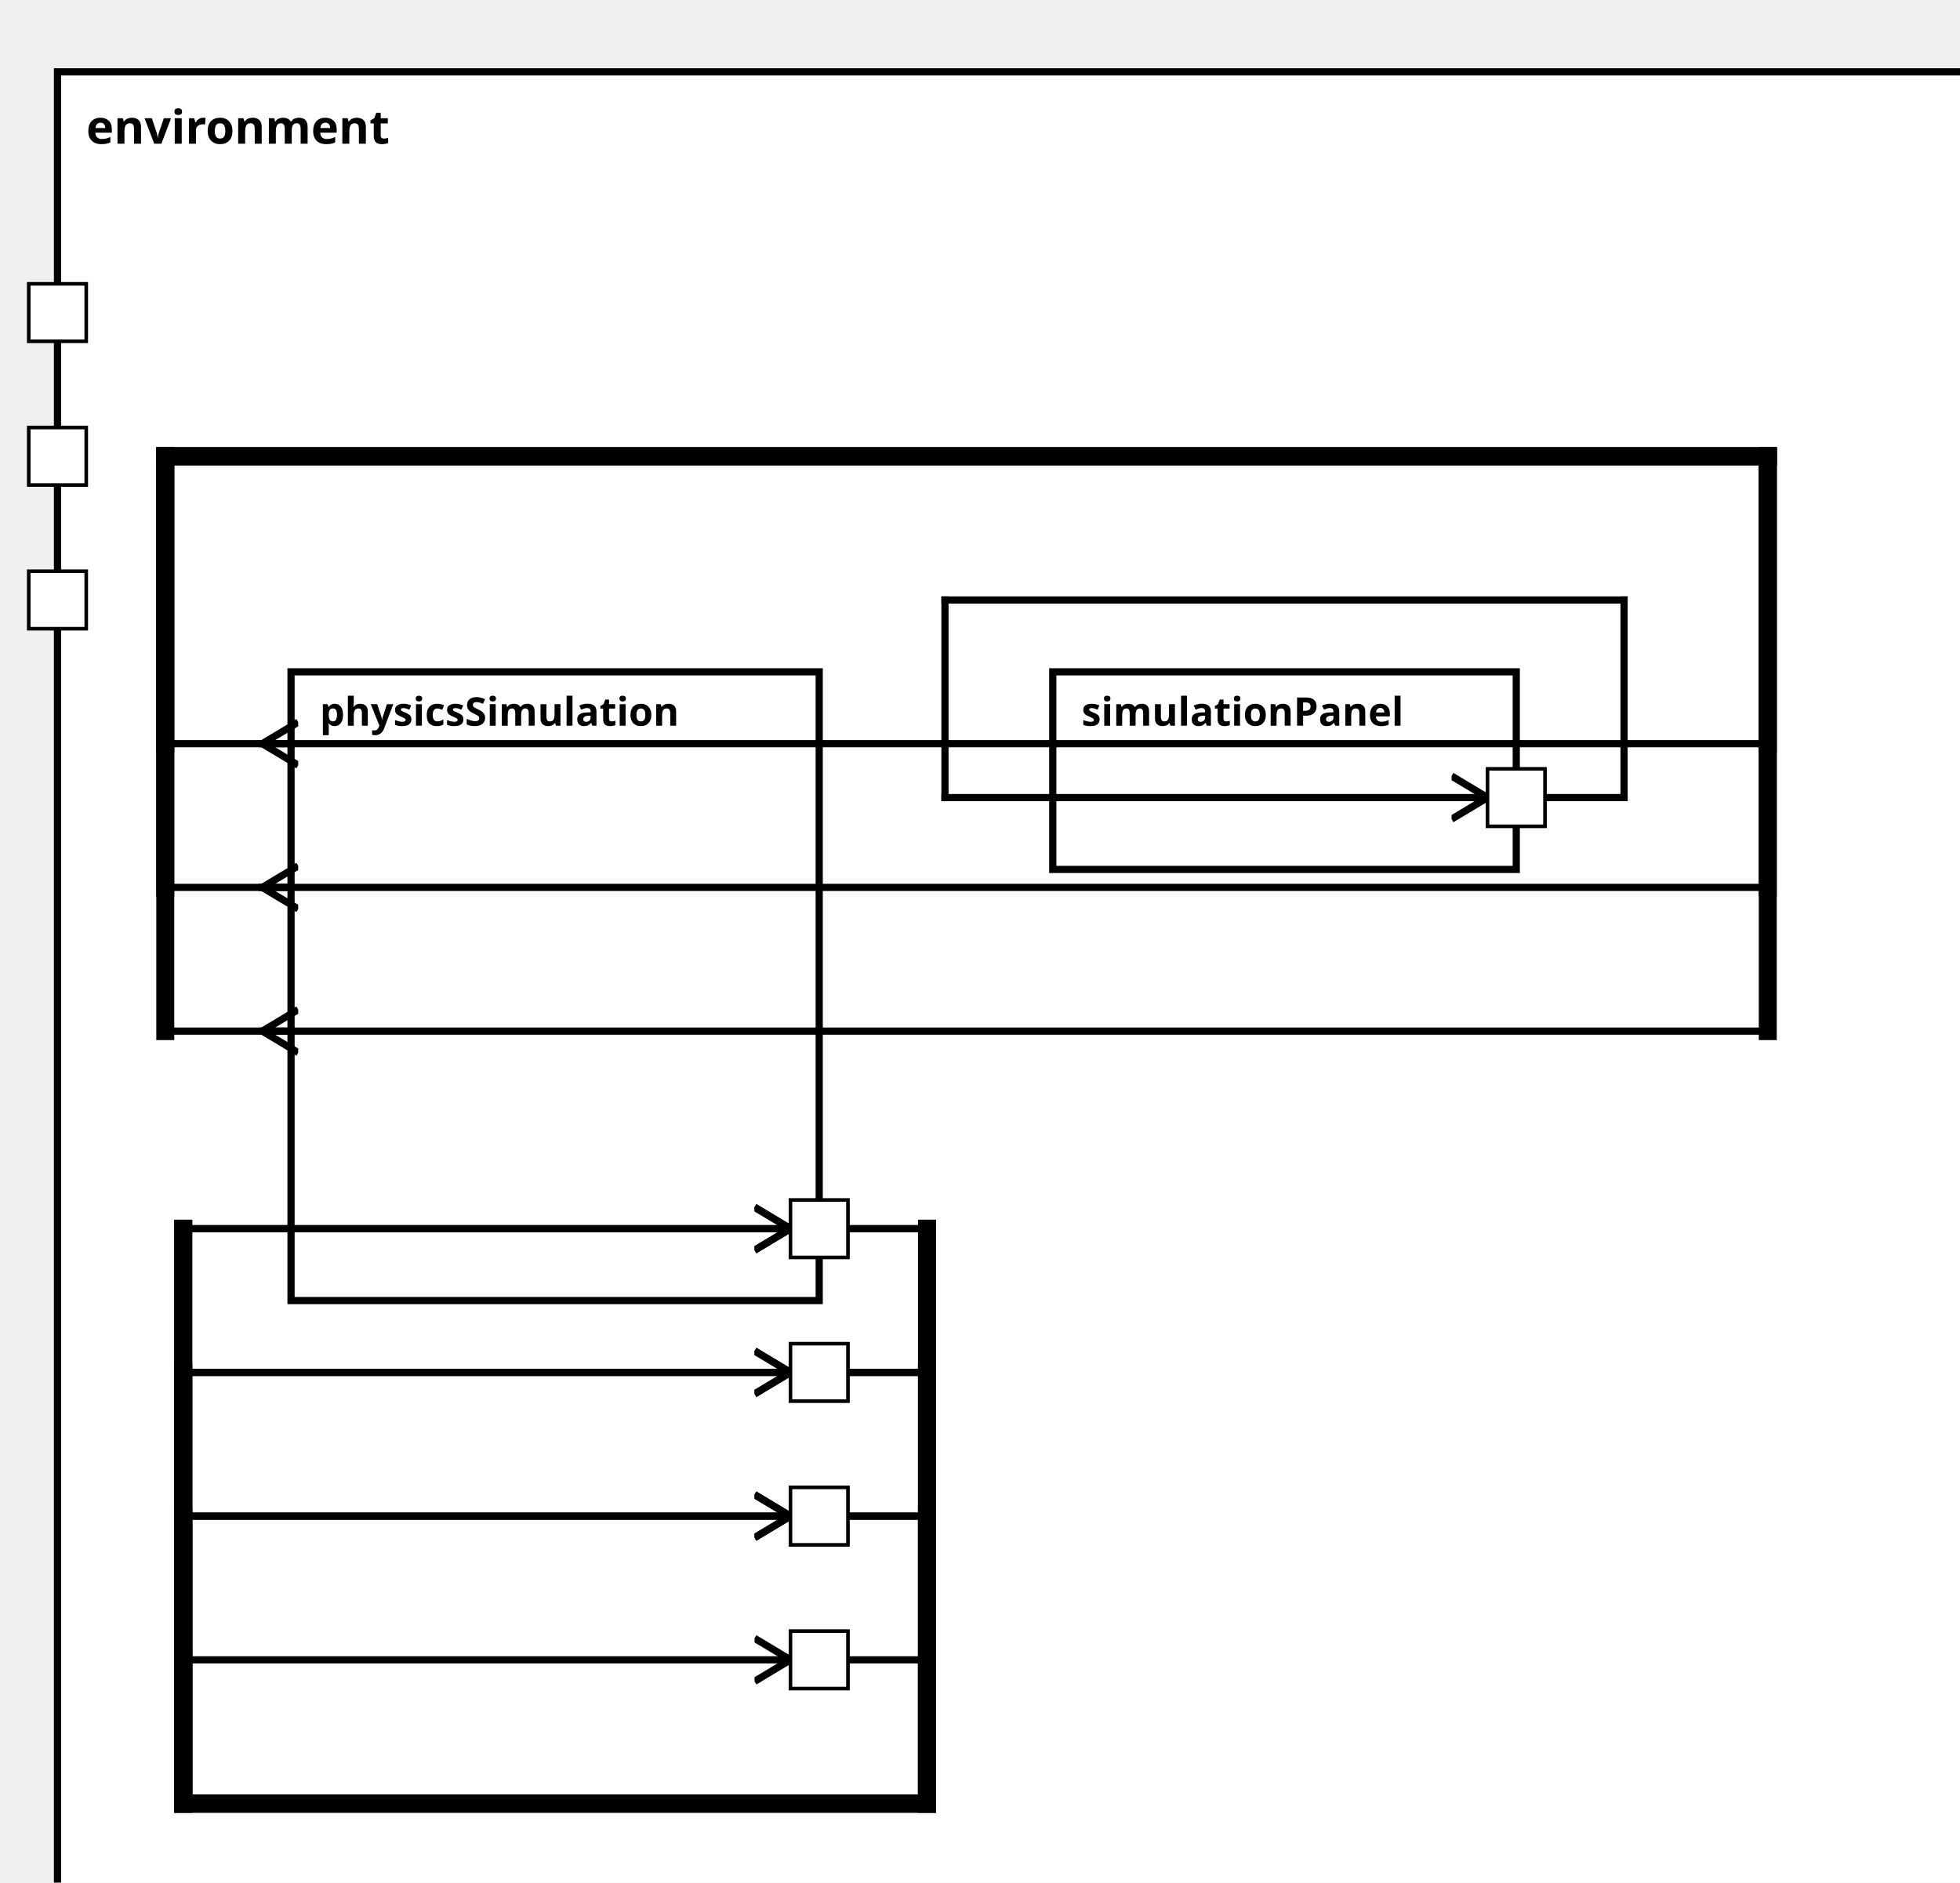
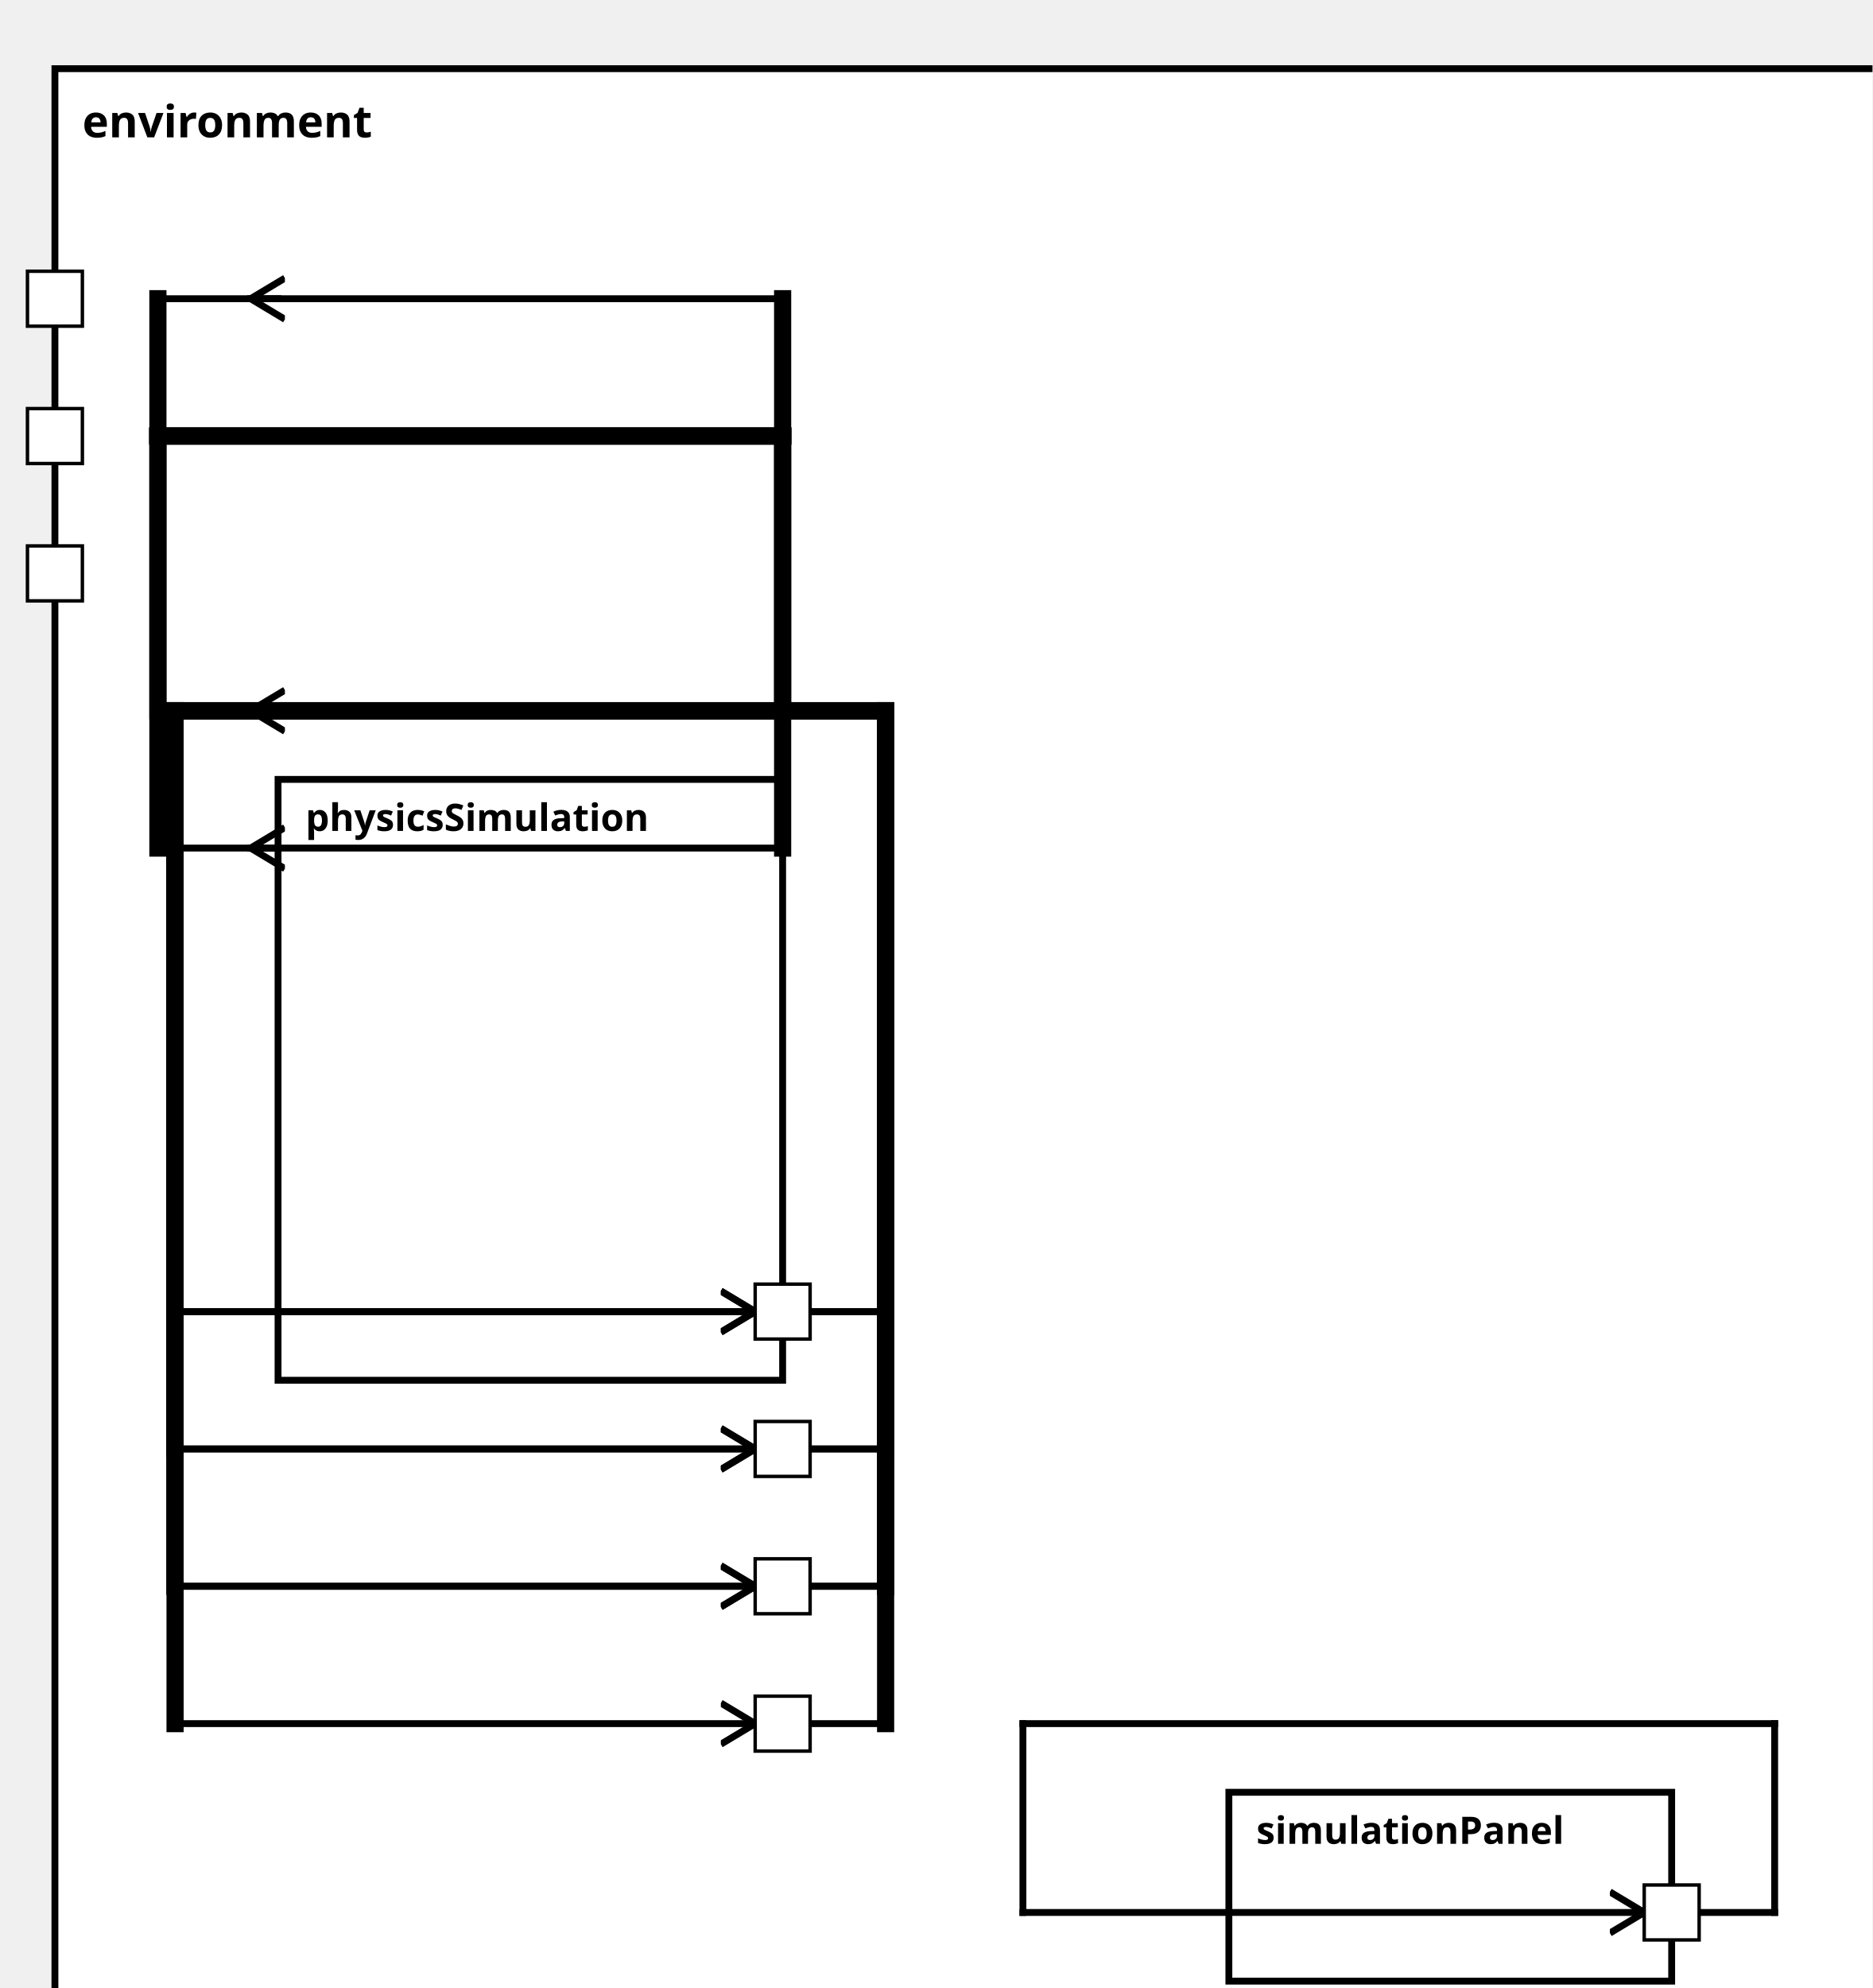
<svg xmlns="http://www.w3.org/2000/svg" xmlns:xlink="http://www.w3.org/1999/xlink" width="100%" height="100%" version="1.1">
  <svg version="1.1">
    <g transform="translate(16 20)">
-       <rect id="106" width="536" height="522" style="fill:white;stroke:black;stroke-width:2;fill-opacity:1.0;stroke-opacity:1.0" />
+       <rect id="106" width="536" height="577" style="fill:white;stroke:black;stroke-width:2;fill-opacity:1.0;stroke-opacity:1.0" />
      <text x="8" y="20" style="font-weight: bold" font-family="Verdana" font-size="13" fill="black">
            environment
    </text>
    </g>
  </svg>
-   <g transform="translate(81 187)">
+   <g transform="translate(81 227)">
    <rect data-name="pumpStationExample.pumpStation.environment.physicsSimulation" id="107" width="147" height="175" style="fill:white;stroke:black;stroke-width:2;fill-opacity:1.0;stroke-opacity:1.0" />
    <text x="8" y="15" alignment-baseline="middle" style="font-weight: bold" font-family="Verdana" font-size="11" fill="black">
    physicsSimulation
    </text>
  </g>
-   <g transform="translate(293 187)">
+   <g transform="translate(358 522)">
    <rect data-name="pumpStationExample.pumpStation.environment.simulationPanel" id="108" width="129" height="55" style="fill:white;stroke:black;stroke-width:2;fill-opacity:1.0;stroke-opacity:1.0" />
    <text x="8" y="15" alignment-baseline="middle" style="font-weight: bold" font-family="Verdana" font-size="11" fill="black">
    simulationPanel
    </text>
  </g>
  <defs>
    <marker id="0,0,0" markerWidth="13" markerHeight="13" refX="5" refY="5" orient="auto">
      <polyline points="0,2 5,5 0,8" style="fill:none; stroke:rgb(0,0,0);                     stroke-width:1" />
    </marker>
  </defs>
-   <line stroke-linecap="square" x1="228" y1="342" x2="258" y2="342" style="stroke:rgb(0, 0,0);             stroke-width:2; " />
-   <line stroke-linecap="square" x1="258" y1="342" x2="258" y2="502" style="stroke:rgb(0, 0,0);             stroke-width:5; " />
-   <line stroke-linecap="square" x1="258" y1="502" x2="51" y2="502" style="stroke:rgb(0, 0,0);             stroke-width:5; " />
-   <line stroke-linecap="square" x1="51" y1="502" x2="51" y2="342" style="stroke:rgb(0, 0,0);             stroke-width:5; " />
-   <line stroke-linecap="square" x1="51" y1="342" x2="220" y2="342" style="stroke:rgb(0, 0,0);             stroke-width:2;                 marker-end: url(#0,0,0)             " />
  <line stroke-linecap="square" x1="228" y1="382" x2="258" y2="382" style="stroke:rgb(0, 0,0);             stroke-width:2; " />
-   <line stroke-linecap="square" x1="258" y1="382" x2="258" y2="502" style="stroke:rgb(0, 0,0);             stroke-width:5; " />
-   <line stroke-linecap="square" x1="258" y1="502" x2="51" y2="502" style="stroke:rgb(0, 0,0);             stroke-width:5; " />
-   <line stroke-linecap="square" x1="51" y1="502" x2="51" y2="382" style="stroke:rgb(0, 0,0);             stroke-width:5; " />
+   <line stroke-linecap="square" x1="258" y1="382" x2="258" y2="207" style="stroke:rgb(0, 0,0);             stroke-width:5; " />
+   <line stroke-linecap="square" x1="258" y1="207" x2="51" y2="207" style="stroke:rgb(0, 0,0);             stroke-width:5; " />
+   <line stroke-linecap="square" x1="51" y1="207" x2="51" y2="382" style="stroke:rgb(0, 0,0);             stroke-width:5; " />
  <line stroke-linecap="square" x1="51" y1="382" x2="220" y2="382" style="stroke:rgb(0, 0,0);             stroke-width:2;                 marker-end: url(#0,0,0)             " />
  <line stroke-linecap="square" x1="228" y1="422" x2="258" y2="422" style="stroke:rgb(0, 0,0);             stroke-width:2; " />
-   <line stroke-linecap="square" x1="258" y1="422" x2="258" y2="502" style="stroke:rgb(0, 0,0);             stroke-width:5; " />
-   <line stroke-linecap="square" x1="258" y1="502" x2="51" y2="502" style="stroke:rgb(0, 0,0);             stroke-width:5; " />
-   <line stroke-linecap="square" x1="51" y1="502" x2="51" y2="422" style="stroke:rgb(0, 0,0);             stroke-width:5; " />
+   <line stroke-linecap="square" x1="258" y1="422" x2="258" y2="207" style="stroke:rgb(0, 0,0);             stroke-width:5; " />
+   <line stroke-linecap="square" x1="258" y1="207" x2="51" y2="207" style="stroke:rgb(0, 0,0);             stroke-width:5; " />
+   <line stroke-linecap="square" x1="51" y1="207" x2="51" y2="422" style="stroke:rgb(0, 0,0);             stroke-width:5; " />
  <line stroke-linecap="square" x1="51" y1="422" x2="220" y2="422" style="stroke:rgb(0, 0,0);             stroke-width:2;                 marker-end: url(#0,0,0)             " />
-   <line stroke-linecap="square" x1="422" y1="222" x2="452" y2="222" style="stroke:rgb(0, 0,0);             stroke-width:2; " />
-   <line stroke-linecap="square" x1="452" y1="222" x2="452" y2="167" style="stroke:rgb(0, 0,0);             stroke-width:2; " />
-   <line stroke-linecap="square" x1="452" y1="167" x2="263" y2="167" style="stroke:rgb(0, 0,0);             stroke-width:2; " />
-   <line stroke-linecap="square" x1="263" y1="167" x2="263" y2="222" style="stroke:rgb(0, 0,0);             stroke-width:2; " />
-   <line stroke-linecap="square" x1="263" y1="222" x2="414" y2="222" style="stroke:rgb(0, 0,0);             stroke-width:2;                 marker-end: url(#0,0,0)             " />
+   <line stroke-linecap="square" x1="228" y1="462" x2="258" y2="462" style="stroke:rgb(0, 0,0);             stroke-width:2; " />
+   <line stroke-linecap="square" x1="258" y1="462" x2="258" y2="207" style="stroke:rgb(0, 0,0);             stroke-width:5; " />
+   <line stroke-linecap="square" x1="258" y1="207" x2="51" y2="207" style="stroke:rgb(0, 0,0);             stroke-width:5; " />
+   <line stroke-linecap="square" x1="51" y1="207" x2="51" y2="462" style="stroke:rgb(0, 0,0);             stroke-width:5; " />
+   <line stroke-linecap="square" x1="51" y1="462" x2="220" y2="462" style="stroke:rgb(0, 0,0);             stroke-width:2;                 marker-end: url(#0,0,0)             " />
+   <line stroke-linecap="square" x1="487" y1="557" x2="517" y2="557" style="stroke:rgb(0, 0,0);             stroke-width:2; " />
+   <line stroke-linecap="square" x1="517" y1="557" x2="517" y2="502" style="stroke:rgb(0, 0,0);             stroke-width:2; " />
+   <line stroke-linecap="square" x1="517" y1="502" x2="298" y2="502" style="stroke:rgb(0, 0,0);             stroke-width:2; " />
+   <line stroke-linecap="square" x1="298" y1="502" x2="298" y2="557" style="stroke:rgb(0, 0,0);             stroke-width:2; " />
+   <line stroke-linecap="square" x1="298" y1="557" x2="479" y2="557" style="stroke:rgb(0, 0,0);             stroke-width:2;                 marker-end: url(#0,0,0)             " />
+   <line stroke-linecap="square" x1="81" y1="87" x2="46" y2="87" style="stroke:rgb(0, 0,0);             stroke-width:2; " />
+   <line stroke-linecap="square" x1="46" y1="87" x2="46" y2="127" style="stroke:rgb(0, 0,0);             stroke-width:5; " />
+   <line stroke-linecap="square" x1="46" y1="127" x2="228" y2="127" style="stroke:rgb(0, 0,0);             stroke-width:5; " />
+   <line stroke-linecap="square" x1="228" y1="127" x2="228" y2="87" style="stroke:rgb(0, 0,0);             stroke-width:5; " />
+   <line stroke-linecap="square" x1="228" y1="87" x2="73" y2="87" style="stroke:rgb(0, 0,0);             stroke-width:2;                 marker-end: url(#0,0,0)             " />
  <line stroke-linecap="square" x1="81" y1="207" x2="46" y2="207" style="stroke:rgb(0, 0,0);             stroke-width:2; " />
  <line stroke-linecap="square" x1="46" y1="207" x2="46" y2="127" style="stroke:rgb(0, 0,0);             stroke-width:5; " />
-   <line stroke-linecap="square" x1="46" y1="127" x2="492" y2="127" style="stroke:rgb(0, 0,0);             stroke-width:5; " />
-   <line stroke-linecap="square" x1="492" y1="127" x2="492" y2="207" style="stroke:rgb(0, 0,0);             stroke-width:5; " />
-   <line stroke-linecap="square" x1="492" y1="207" x2="73" y2="207" style="stroke:rgb(0, 0,0);             stroke-width:2;                 marker-end: url(#0,0,0)             " />
+   <line stroke-linecap="square" x1="46" y1="127" x2="228" y2="127" style="stroke:rgb(0, 0,0);             stroke-width:5; " />
+   <line stroke-linecap="square" x1="228" y1="127" x2="228" y2="207" style="stroke:rgb(0, 0,0);             stroke-width:5; " />
+   <line stroke-linecap="square" x1="228" y1="207" x2="73" y2="207" style="stroke:rgb(0, 0,0);             stroke-width:2;                 marker-end: url(#0,0,0)             " />
  <line stroke-linecap="square" x1="81" y1="247" x2="46" y2="247" style="stroke:rgb(0, 0,0);             stroke-width:2; " />
  <line stroke-linecap="square" x1="46" y1="247" x2="46" y2="127" style="stroke:rgb(0, 0,0);             stroke-width:5; " />
-   <line stroke-linecap="square" x1="46" y1="127" x2="492" y2="127" style="stroke:rgb(0, 0,0);             stroke-width:5; " />
-   <line stroke-linecap="square" x1="492" y1="127" x2="492" y2="247" style="stroke:rgb(0, 0,0);             stroke-width:5; " />
-   <line stroke-linecap="square" x1="492" y1="247" x2="73" y2="247" style="stroke:rgb(0, 0,0);             stroke-width:2;                 marker-end: url(#0,0,0)             " />
-   <line stroke-linecap="square" x1="81" y1="287" x2="46" y2="287" style="stroke:rgb(0, 0,0);             stroke-width:2; " />
-   <line stroke-linecap="square" x1="46" y1="287" x2="46" y2="127" style="stroke:rgb(0, 0,0);             stroke-width:5; " />
-   <line stroke-linecap="square" x1="46" y1="127" x2="492" y2="127" style="stroke:rgb(0, 0,0);             stroke-width:5; " />
-   <line stroke-linecap="square" x1="492" y1="127" x2="492" y2="287" style="stroke:rgb(0, 0,0);             stroke-width:5; " />
-   <line stroke-linecap="square" x1="492" y1="287" x2="73" y2="287" style="stroke:rgb(0, 0,0);             stroke-width:2;                 marker-end: url(#0,0,0)             " />
-   <line stroke-linecap="square" x1="228" y1="462" x2="258" y2="462" style="stroke:rgb(0, 0,0);             stroke-width:2; " />
-   <line stroke-linecap="square" x1="258" y1="462" x2="258" y2="502" style="stroke:rgb(0, 0,0);             stroke-width:5; " />
-   <line stroke-linecap="square" x1="258" y1="502" x2="51" y2="502" style="stroke:rgb(0, 0,0);             stroke-width:5; " />
-   <line stroke-linecap="square" x1="51" y1="502" x2="51" y2="462" style="stroke:rgb(0, 0,0);             stroke-width:5; " />
-   <line stroke-linecap="square" x1="51" y1="462" x2="220" y2="462" style="stroke:rgb(0, 0,0);             stroke-width:2;                 marker-end: url(#0,0,0)             " />
-   <line stroke-linecap="square" x1="228" y1="342" x2="258" y2="342" style="stroke:rgb(0, 0,0);             stroke-width:2; " />
-   <line stroke-linecap="square" x1="258" y1="342" x2="258" y2="502" style="stroke:rgb(0, 0,0);             stroke-width:5; " />
-   <line stroke-linecap="square" x1="258" y1="502" x2="51" y2="502" style="stroke:rgb(0, 0,0);             stroke-width:5; " />
-   <line stroke-linecap="square" x1="51" y1="502" x2="51" y2="342" style="stroke:rgb(0, 0,0);             stroke-width:5; " />
-   <line stroke-linecap="square" x1="51" y1="342" x2="220" y2="342" style="stroke:rgb(0, 0,0);             stroke-width:2;                 marker-end: url(#0,0,0)             " />
+   <line stroke-linecap="square" x1="46" y1="127" x2="228" y2="127" style="stroke:rgb(0, 0,0);             stroke-width:5; " />
+   <line stroke-linecap="square" x1="228" y1="127" x2="228" y2="247" style="stroke:rgb(0, 0,0);             stroke-width:5; " />
+   <line stroke-linecap="square" x1="228" y1="247" x2="73" y2="247" style="stroke:rgb(0, 0,0);             stroke-width:2;                 marker-end: url(#0,0,0)             " />
+   <line stroke-linecap="square" x1="228" y1="502" x2="258" y2="502" style="stroke:rgb(0, 0,0);             stroke-width:2; " />
+   <line stroke-linecap="square" x1="258" y1="502" x2="258" y2="207" style="stroke:rgb(0, 0,0);             stroke-width:5; " />
+   <line stroke-linecap="square" x1="258" y1="207" x2="51" y2="207" style="stroke:rgb(0, 0,0);             stroke-width:5; " />
+   <line stroke-linecap="square" x1="51" y1="207" x2="51" y2="502" style="stroke:rgb(0, 0,0);             stroke-width:5; " />
+   <line stroke-linecap="square" x1="51" y1="502" x2="220" y2="502" style="stroke:rgb(0, 0,0);             stroke-width:2;                 marker-end: url(#0,0,0)             " />
  <line stroke-linecap="square" x1="228" y1="382" x2="258" y2="382" style="stroke:rgb(0, 0,0);             stroke-width:2; " />
-   <line stroke-linecap="square" x1="258" y1="382" x2="258" y2="502" style="stroke:rgb(0, 0,0);             stroke-width:5; " />
-   <line stroke-linecap="square" x1="258" y1="502" x2="51" y2="502" style="stroke:rgb(0, 0,0);             stroke-width:5; " />
-   <line stroke-linecap="square" x1="51" y1="502" x2="51" y2="382" style="stroke:rgb(0, 0,0);             stroke-width:5; " />
+   <line stroke-linecap="square" x1="258" y1="382" x2="258" y2="207" style="stroke:rgb(0, 0,0);             stroke-width:5; " />
+   <line stroke-linecap="square" x1="258" y1="207" x2="51" y2="207" style="stroke:rgb(0, 0,0);             stroke-width:5; " />
+   <line stroke-linecap="square" x1="51" y1="207" x2="51" y2="382" style="stroke:rgb(0, 0,0);             stroke-width:5; " />
  <line stroke-linecap="square" x1="51" y1="382" x2="220" y2="382" style="stroke:rgb(0, 0,0);             stroke-width:2;                 marker-end: url(#0,0,0)             " />
  <line stroke-linecap="square" x1="228" y1="422" x2="258" y2="422" style="stroke:rgb(0, 0,0);             stroke-width:2; " />
-   <line stroke-linecap="square" x1="258" y1="422" x2="258" y2="502" style="stroke:rgb(0, 0,0);             stroke-width:5; " />
-   <line stroke-linecap="square" x1="258" y1="502" x2="51" y2="502" style="stroke:rgb(0, 0,0);             stroke-width:5; " />
-   <line stroke-linecap="square" x1="51" y1="502" x2="51" y2="422" style="stroke:rgb(0, 0,0);             stroke-width:5; " />
+   <line stroke-linecap="square" x1="258" y1="422" x2="258" y2="207" style="stroke:rgb(0, 0,0);             stroke-width:5; " />
+   <line stroke-linecap="square" x1="258" y1="207" x2="51" y2="207" style="stroke:rgb(0, 0,0);             stroke-width:5; " />
+   <line stroke-linecap="square" x1="51" y1="207" x2="51" y2="422" style="stroke:rgb(0, 0,0);             stroke-width:5; " />
  <line stroke-linecap="square" x1="51" y1="422" x2="220" y2="422" style="stroke:rgb(0, 0,0);             stroke-width:2;                 marker-end: url(#0,0,0)             " />
+   <line stroke-linecap="square" x1="228" y1="462" x2="258" y2="462" style="stroke:rgb(0, 0,0);             stroke-width:2; " />
+   <line stroke-linecap="square" x1="258" y1="462" x2="258" y2="207" style="stroke:rgb(0, 0,0);             stroke-width:5; " />
+   <line stroke-linecap="square" x1="258" y1="207" x2="51" y2="207" style="stroke:rgb(0, 0,0);             stroke-width:5; " />
+   <line stroke-linecap="square" x1="51" y1="207" x2="51" y2="462" style="stroke:rgb(0, 0,0);             stroke-width:5; " />
+   <line stroke-linecap="square" x1="51" y1="462" x2="220" y2="462" style="stroke:rgb(0, 0,0);             stroke-width:2;                 marker-end: url(#0,0,0)             " />
  <defs>
    <rect id="port" x="0" y="0" width="16" height="16" style="fill:white;stroke:rgb(0,0,0);stroke-width:1;fill-opacity:1.0;stroke-opacity:1.0" />
  </defs>
  <use x="8" y="119" xlink:href="#port" />
  <text text-anchor="end" alignment-baseline="middle" x="4" y="129" transform="rotate(0,4,129)" style="font-weight: regular" font-family="Verdana" font-size="9" fill="black">

</text>
  <use x="8" y="159" xlink:href="#port" />
  <text text-anchor="end" alignment-baseline="middle" x="4" y="169" transform="rotate(0,4,169)" style="font-weight: regular" font-family="Verdana" font-size="9" fill="black">

</text>
  <use x="8" y="79" xlink:href="#port" />
  <text text-anchor="end" alignment-baseline="middle" x="4" y="89" transform="rotate(0,4,89)" style="font-weight: regular" font-family="Verdana" font-size="9" fill="black">

</text>
-   <use x="220" y="334" xlink:href="#port" />
-   <text text-anchor="end" alignment-baseline="middle" x="217" y="344" transform="rotate(0,217,344)" style="font-weight: regular" font-family="Verdana" font-size="9" fill="black">
+   <use x="220" y="374" xlink:href="#port" />
+   <text text-anchor="end" alignment-baseline="middle" x="217" y="384" transform="rotate(0,217,384)" style="font-weight: regular" font-family="Verdana" font-size="9" fill="black">
+ 
+ </text>
+   <use x="220" y="494" xlink:href="#port" />
+   <text text-anchor="end" alignment-baseline="middle" x="217" y="504" transform="rotate(0,217,504)" style="font-weight: regular" font-family="Verdana" font-size="9" fill="black">
+ 
+ </text>
+   <use x="220" y="414" xlink:href="#port" />
+   <text text-anchor="end" alignment-baseline="middle" x="217" y="424" transform="rotate(0,217,424)" style="font-weight: regular" font-family="Verdana" font-size="9" fill="black">

</text>
  <use x="220" y="454" xlink:href="#port" />
  <text text-anchor="end" alignment-baseline="middle" x="217" y="464" transform="rotate(0,217,464)" style="font-weight: regular" font-family="Verdana" font-size="9" fill="black">

</text>
-   <use x="220" y="374" xlink:href="#port" />
-   <text text-anchor="end" alignment-baseline="middle" x="217" y="384" transform="rotate(0,217,384)" style="font-weight: regular" font-family="Verdana" font-size="9" fill="black">
- 
- </text>
-   <use x="220" y="414" xlink:href="#port" />
-   <text text-anchor="end" alignment-baseline="middle" x="217" y="424" transform="rotate(0,217,424)" style="font-weight: regular" font-family="Verdana" font-size="9" fill="black">
- 
- </text>
-   <use x="414" y="214" xlink:href="#port" />
-   <text text-anchor="end" alignment-baseline="middle" x="411" y="224" transform="rotate(0,411,224)" style="font-weight: regular" font-family="Verdana" font-size="9" fill="black">
+   <use x="479" y="549" xlink:href="#port" />
+   <text text-anchor="end" alignment-baseline="middle" x="476" y="559" transform="rotate(0,476,559)" style="font-weight: regular" font-family="Verdana" font-size="9" fill="black">

</text>
</svg>
